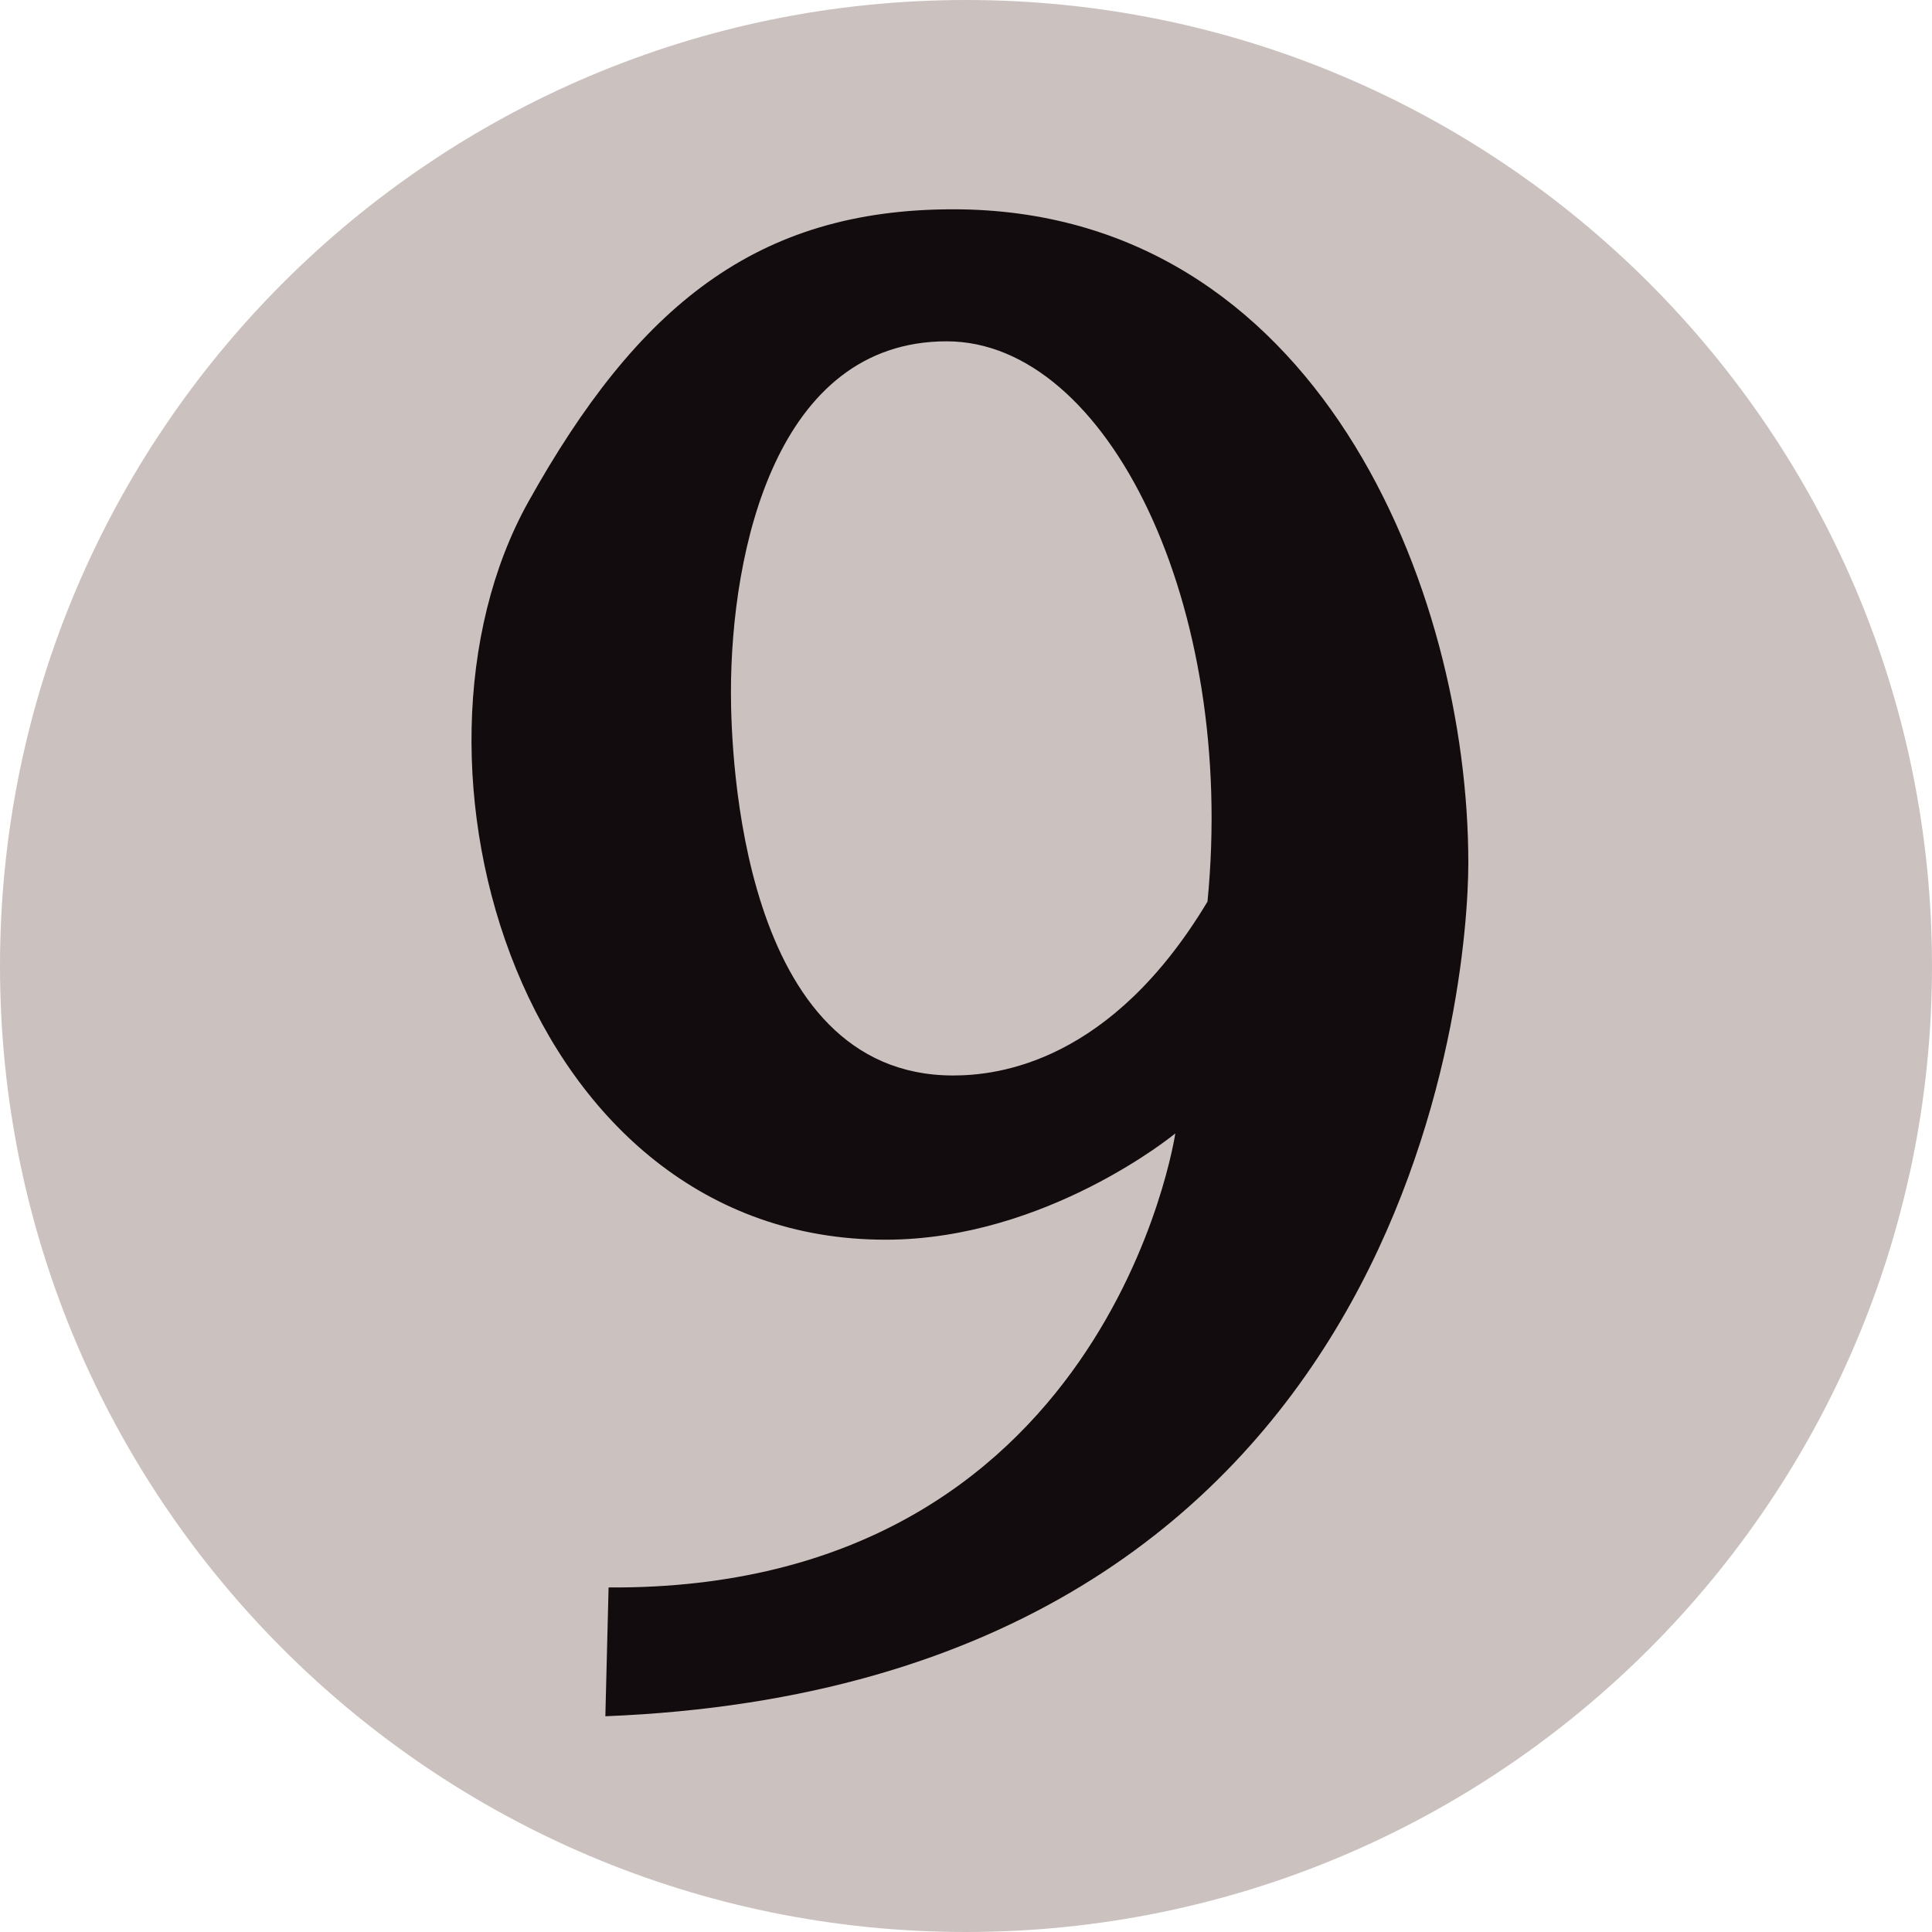
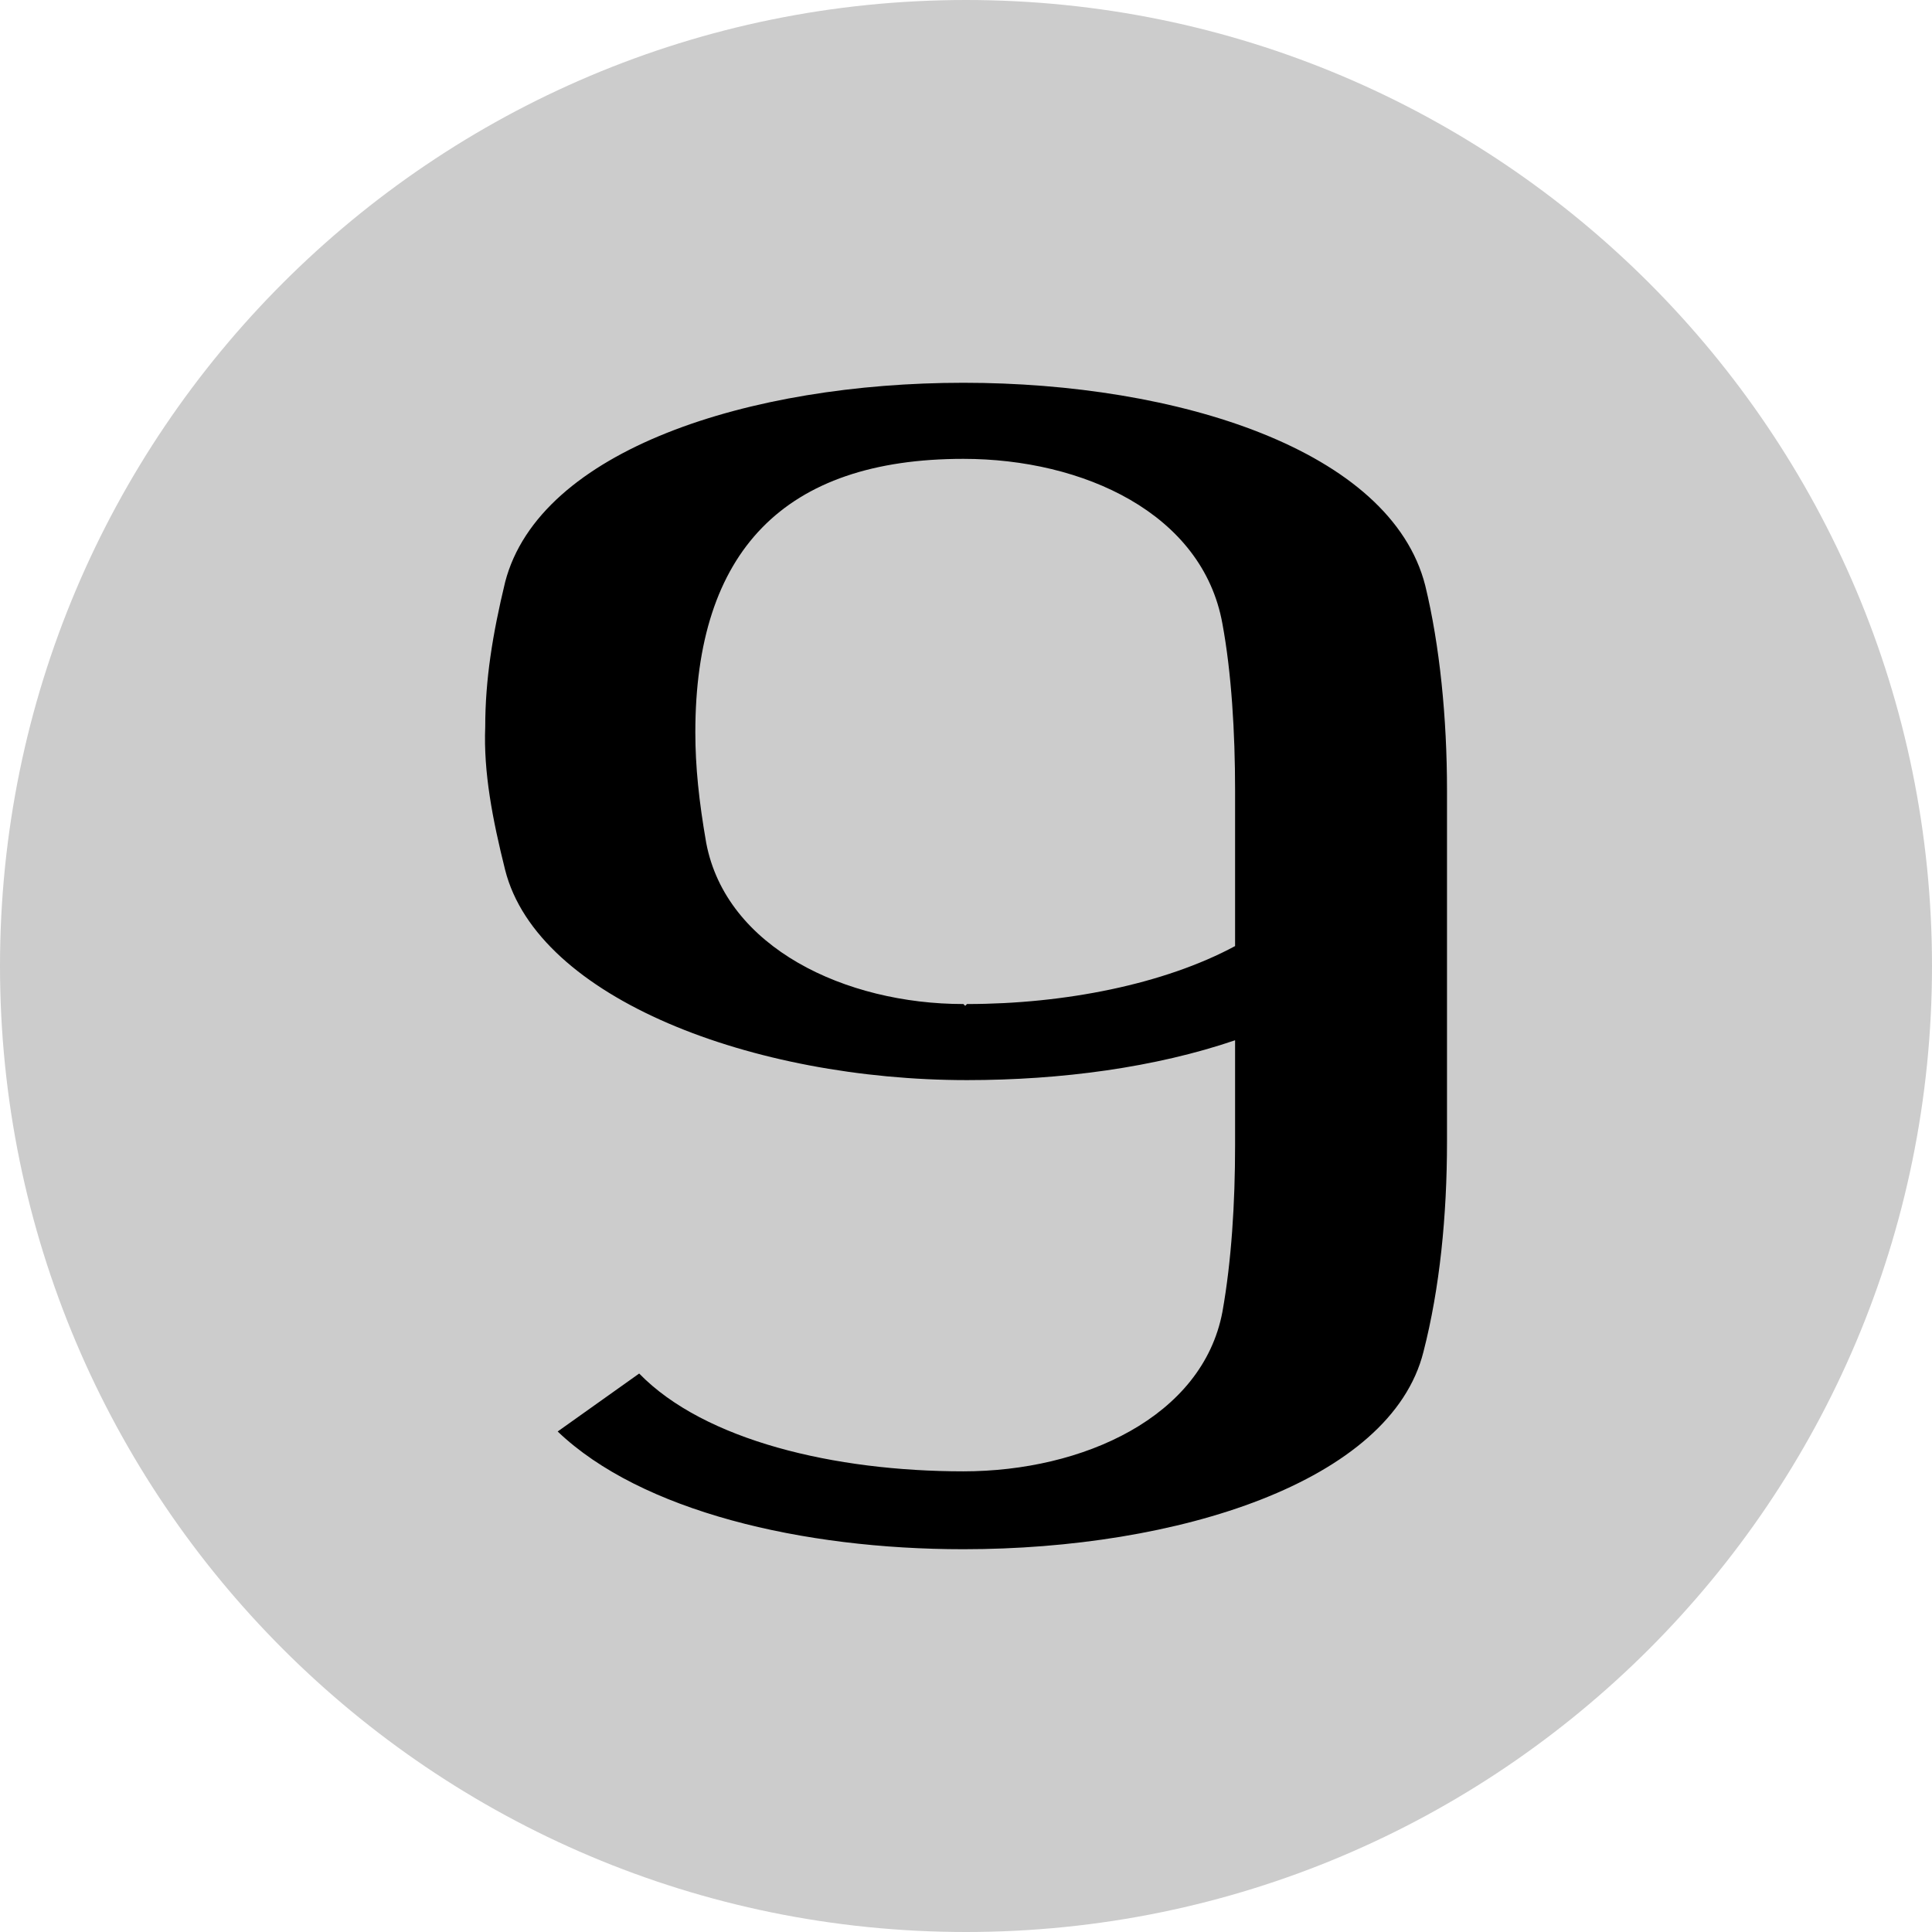
- <svg xmlns="http://www.w3.org/2000/svg" version="1" width="600" height="600">
-   <circle cx="300" cy="300" r="300" fill="#cbc2bf" />
-   <path d="m375 280c9-92-31-174-81-174-53 0-67 65-67 109 0 19 3 119 69 119 14 0 49-4 79-54zM189 493c155 1 176-141 176-141 0 0-40 33-90 33-113 0-156-148-111-229 34-61 71-91 132-91 113 0 160 118 160 203 0 37-17 255-268 265" fill="#130c0e" />
+ <svg xmlns="http://www.w3.org/2000/svg" width="320" height="320" viewBox="0 0 320 320" version="1.1" xml:space="preserve" style="fill-rule:evenodd;clip-rule:evenodd;stroke-linejoin:round;stroke-miterlimit:2;">
+   <g id="numbered">
+     <g transform="matrix(0.533333,0,0,0.533333,0,0)">
+       <circle cx="300" cy="300" r="300" style="fill:rgb(204,204,204);" />
+     </g>
+     <g id="_36pt-single--30pt-double" transform="matrix(1,0,0,1,-79.6309,95.4)">
+       <path d="M315.7,1.6C310,-20.9 274.6,-32 239.2,-32C203.8,-32 169,-20.9 163.3,1C161.2,9.7 160,17.2 160,25C159.7,32.5 161.2,40.3 163.3,48.7C168.7,70 204.4,83.5 239.8,83.5C255.4,83.5 271,81.4 284.2,76.9L284.2,94.3C284.2,103.9 283.6,113.5 282.1,121.9C278.8,139.3 259,148.3 239.2,148.3C217.9,148.3 196.3,143.2 185.5,132.1L172,141.7C185.8,154.9 212.5,161.2 239.2,161.2C274.6,161.2 310,150.1 315.4,128.5C318.1,118 319.3,106 319.3,93.7L319.3,35.5C319.3,23.5 318.1,11.5 315.7,1.6ZM284.2,61.3C272.5,67.6 256,70.9 239.8,70.9L239.5,71.2L239.2,70.9C219.7,70.9 199.9,61.6 196.6,44.2C195.4,37.3 194.8,31.6 194.8,25.9C194.8,-4.1 209.5,-19.4 239.2,-19.4C259,-19.4 278.8,-10.4 282.1,7.9C283.6,16 284.2,25.9 284.2,35.5L284.2,61.3Z" style="fill-rule:nonzero;" />
+     </g>
+   </g>
</svg>
